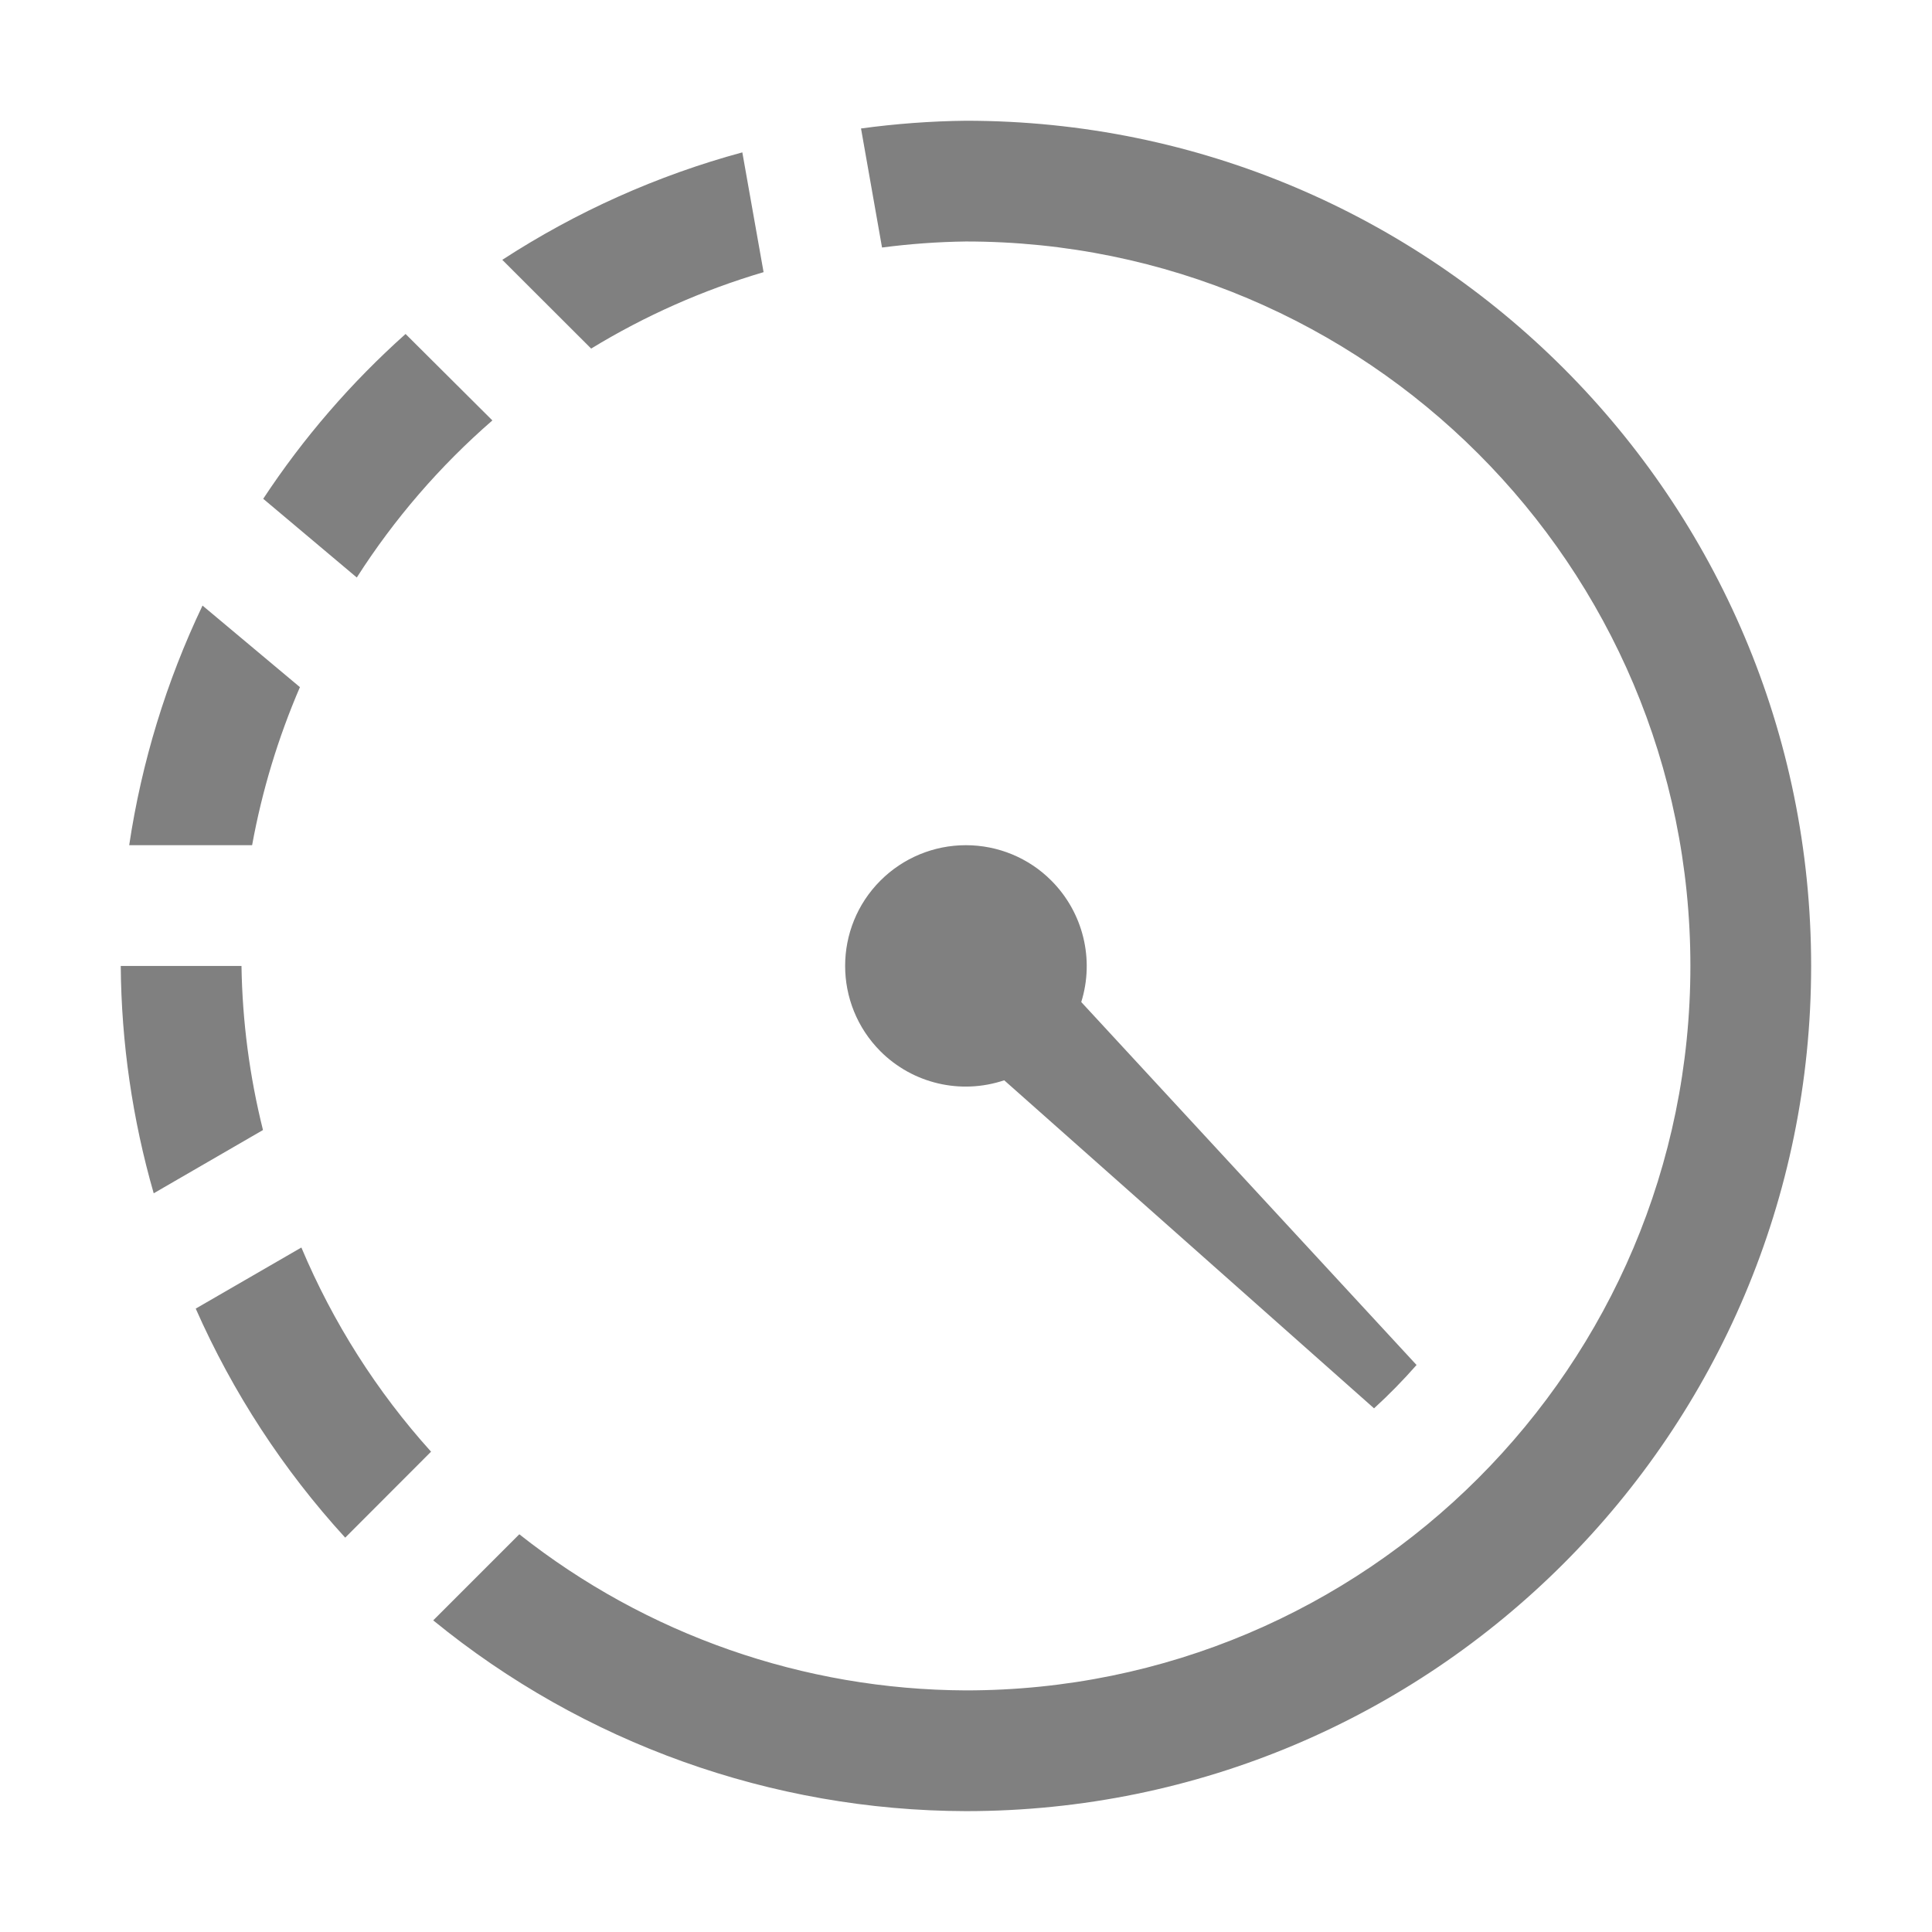
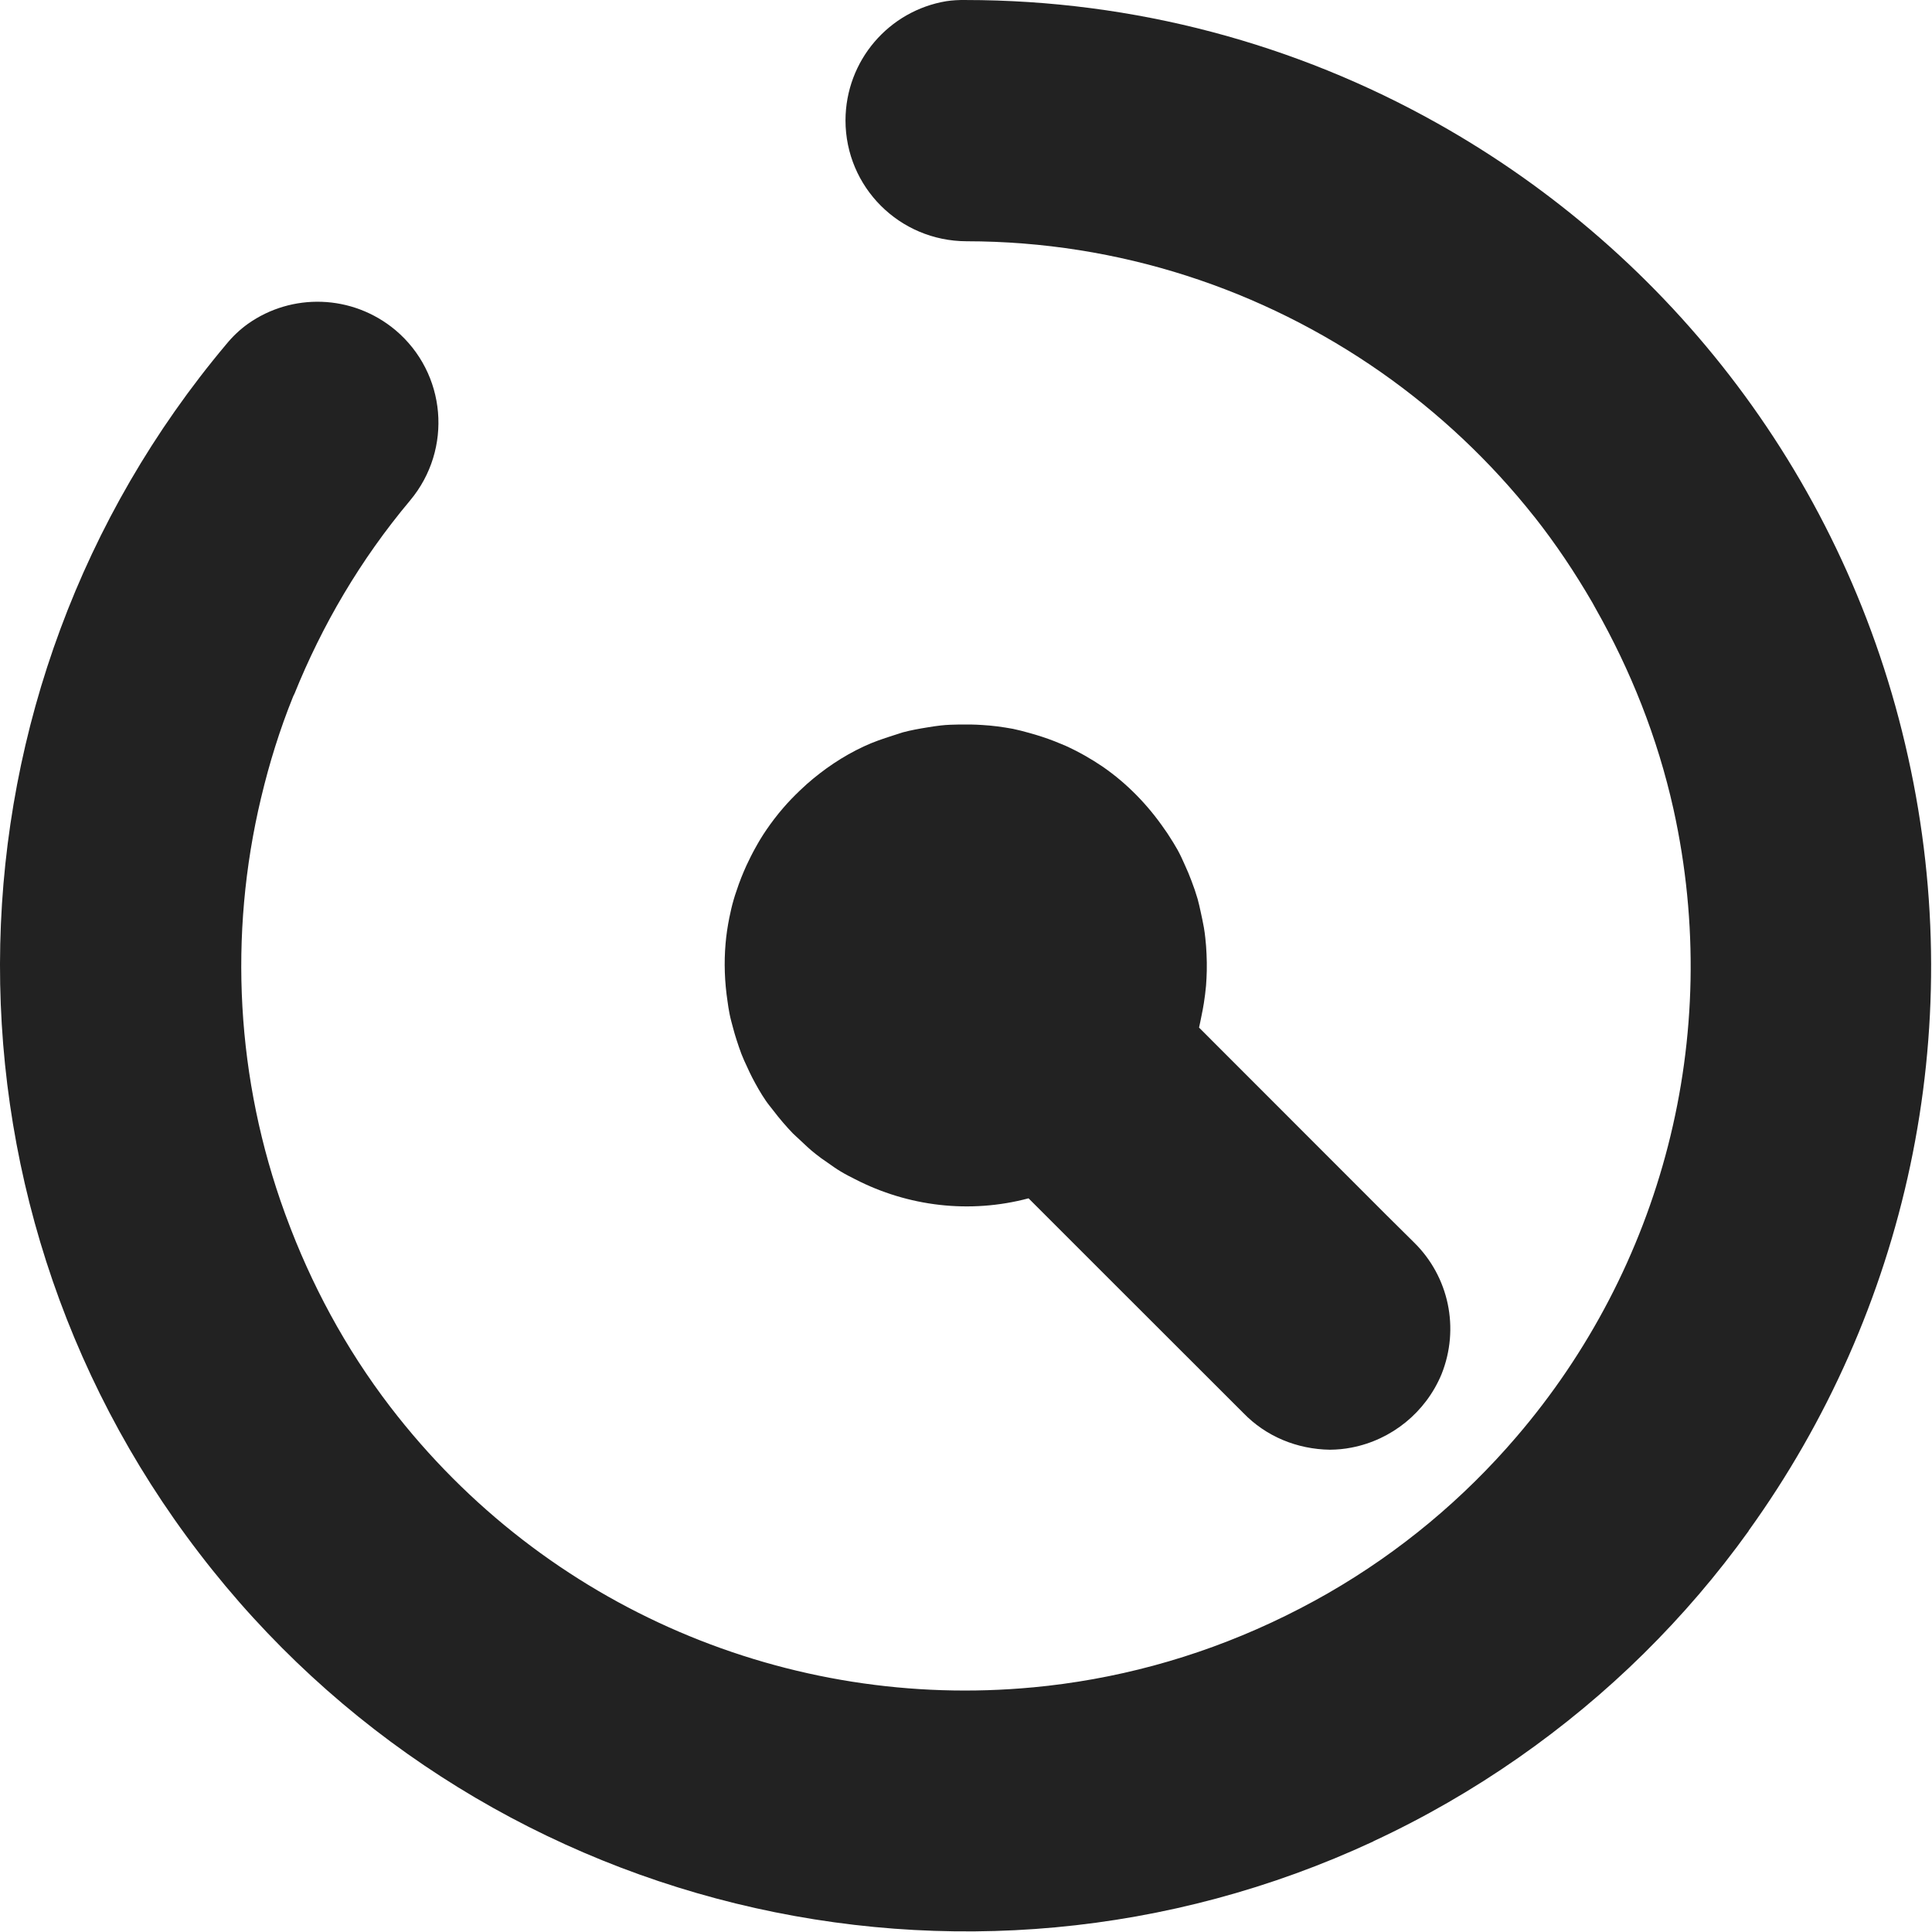
- <svg xmlns="http://www.w3.org/2000/svg" version="1.1" viewBox="0 0 16 16.001" id="svg4">
-   <defs id="defs8" />
-   <g id="g326">
-     <path d="m 8,1 c -0.291,0.003 -0.581,0.025 -0.869,0.064 l 0.174,0.986 C 7.535,2.02 7.767,2.003 8,2 c 3.314,0 6,2.686 6,6 0,3.314 -2.686,6 -6,6 -1.343,-0.005 -2.646,-0.46 -3.699,-1.293 l -0.713,0.713 c 1.245,1.018 2.804,1.576 4.412,1.58 3.866,0 7,-3.134 7,-7 0,-3.866 -3.134,-7 -7,-7 z M 6.148,1.262 C 5.443,1.453 4.772,1.754 4.16,2.152 L 4.896,2.887 C 5.343,2.614 5.823,2.402 6.324,2.254 L 6.148,1.262 Z M 3.359,2.766 C 2.909,3.168 2.512,3.627 2.18,4.131 L 2.955,4.783 C 3.265,4.298 3.643,3.86 4.078,3.482 L 3.359,2.766 Z m -1.682,2.25 C 1.378,5.643 1.173,6.312 1.07,7 h 1.018 C 2.17,6.55 2.303,6.111 2.484,5.691 L 1.678,5.016 Z M 1,8 c 0.005,0.637 0.097,1.271 0.273,1.883 L 2.178,9.359 C 2.067,8.915 2.007,8.458 2,8 h -1 z m 1.496,2.332 -0.875,0.506 c 0.307,0.695 0.725,1.336 1.238,1.897 L 3.57,12.023 C 3.12,11.524 2.757,10.952 2.496,10.332 Z" fill="#808080" stroke-width="1.055" id="path2" style="display:inline" />
-     <path d="m 8,7 c 0.265,4.07e-5 0.52,0.105 0.707,0.293 0.263,0.263 0.359,0.651 0.248,1.006 l 2.777,3.006 c -0.111,0.126 -0.228,0.246 -0.352,0.359 l -3.063,-2.717 c -0.36,0.121 -0.757,0.028 -1.025,-0.24 -0.39,-0.391 -0.39,-1.024 0,-1.414 0.188,-0.188 0.442,-0.293 0.707,-0.293 z" fill="#808080" stroke-width="1.055" id="path2-3" style="display:inline" />
-   </g>
+ <svg xmlns="http://www.w3.org/2000/svg" height="16px" viewBox="0 0 16 16" width="16px" version="1.1" id="svg1">
+   <defs id="defs1" />
+   <path d="m 11.012,12.006 c 0.062,-5.96e-4 0.122,-0.006 0.182,-0.018 0.33,-0.064 0.612,-0.29 0.744,-0.607 0.152,-0.379 0.062,-0.809 -0.23,-1.094 L 11.482,10.063 9.93,8.51 c 0.008,-0.032 0.013,-0.064 0.02,-0.096 0.008,-0.036 0.014,-0.072 0.02,-0.107 0.008,-0.048 0.013,-0.096 0.018,-0.145 0.003,-0.041 0.005,-0.081 0.006,-0.121 0.001,-0.047 2.54e-4,-0.094 -0.002,-0.141 -0.002,-0.044 -0.005,-0.088 -0.01,-0.131 -0.003,-0.03 -0.007,-0.059 -0.012,-0.088 C 9.962,7.638 9.953,7.593 9.943,7.549 9.935,7.514 9.928,7.479 9.918,7.444 9.903,7.393 9.886,7.343 9.867,7.294 9.851,7.251 9.833,7.208 9.814,7.167 9.795,7.123 9.775,7.08 9.752,7.038 9.731,7 9.708,6.964 9.685,6.928 9.673,6.909 9.66,6.889 9.646,6.87 9.507,6.667 9.334,6.489 9.133,6.35 9.036,6.284 8.932,6.225 8.824,6.176 8.794,6.163 8.764,6.151 8.734,6.139 8.665,6.112 8.594,6.089 8.521,6.069 8.477,6.057 8.433,6.045 8.389,6.036 c -0.042,-0.008 -0.084,-0.014 -0.127,-0.02 -0.043,-0.006 -0.086,-0.009 -0.129,-0.012 -0.061,-0.004 -0.123,-0.005 -0.186,-0.004 -0.052,0.001 -0.104,0.002 -0.156,0.008 -0.037,0.004 -0.075,0.01 -0.111,0.016 -0.068,0.011 -0.136,0.023 -0.203,0.041 -0.028,0.008 -0.056,0.019 -0.084,0.027 -0.081,0.026 -0.162,0.053 -0.24,0.09 -0.174,0.081 -0.331,0.188 -0.473,0.313 -0.019,0.017 -0.038,0.035 -0.057,0.053 -0.047,0.045 -0.092,0.091 -0.135,0.141 -0.027,0.031 -0.053,0.063 -0.078,0.096 -0.041,0.054 -0.08,0.11 -0.115,0.168 -0.014,0.023 -0.026,0.045 -0.039,0.068 -0.027,0.048 -0.051,0.097 -0.074,0.146 -0.031,0.068 -0.059,0.138 -0.082,0.209 -0.009,0.026 -0.018,0.052 -0.025,0.078 -0.014,0.048 -0.025,0.097 -0.035,0.146 -0.014,0.07 -0.025,0.141 -0.031,0.213 -0.014,0.159 -0.008,0.32 0.016,0.479 0.005,0.033 0.009,0.067 0.016,0.1 0.008,0.042 0.02,0.084 0.031,0.125 0.008,0.031 0.017,0.061 0.027,0.092 0.013,0.04 0.026,0.08 0.041,0.119 0.014,0.036 0.03,0.072 0.047,0.107 0.014,0.03 0.027,0.06 0.043,0.09 0.034,0.065 0.07,0.129 0.111,0.189 0.019,0.028 0.04,0.053 0.061,0.08 0.027,0.036 0.055,0.07 0.084,0.104 0.026,0.03 0.052,0.059 0.08,0.088 0.019,0.019 0.039,0.036 0.059,0.055 0.042,0.04 0.084,0.08 0.129,0.115 0.031,0.025 0.063,0.048 0.096,0.07 0.037,0.026 0.074,0.053 0.113,0.076 0.038,0.023 0.079,0.044 0.119,0.064 0.437,0.225 0.948,0.288 1.436,0.158 l 0.715,0.715 1.063,1.062 c 0.188,0.195 0.445,0.301 0.719,0.305 z" style="fill:#222222" id="path3" />
+   <path d="M 11.898,1.018 C 10.735,0.366 9.399,1.0575047e-4 7.994,1.0575047e-4 7.94,-6.0135953e-4 7.888,0.002 7.836,0.01 7.363,0.089 7.003,0.5 7.002,0.998 7.003,1.55 7.449,1.996 8.004,1.998 c 1.266,0.001 2.452,0.399 3.432,1.084 0.477,0.334 0.907,0.738 1.27,1.197 0,0 0.002,0.002 0.002,0.002 0.176,0.223 0.335,0.461 0.479,0.709 0.009,0.016 0.018,0.033 0.027,0.049 0.289,0.51 0.512,1.065 0.645,1.662 0.418,1.894 -0.104,3.804 -1.301,5.199 -0.435,0.508 -0.959,0.949 -1.561,1.295 -0.15,0.086 -0.308,0.168 -0.467,0.242 -0.639,0.298 -1.305,0.474 -1.975,0.537 0,0 -0.002,1.4e-5 -0.002,1.4e-5 -2.008,0.189 -4.032,-0.644 -5.32,-2.322 -0.375,-0.489 -0.659,-1.022 -0.863,-1.576 -0.003,-0.009 -0.006,-0.018 -0.01,-0.027 C 1.955,8.939 1.891,7.743 2.162,6.608 c 6.364e-4,-0.003 0.001,-0.005 0.002,-0.008 0.067,-0.281 0.153,-0.558 0.262,-0.828 0.003,-0.009 0.008,-0.017 0.012,-0.025 C 2.668,5.177 2.984,4.636 3.396,4.145 3.752,3.719 3.697,3.09 3.275,2.734 2.917,2.435 2.415,2.425 2.053,2.682 1.986,2.73 1.926,2.787 1.873,2.852 -0.537,5.72 -0.632,9.89 1.65,12.863 c 2.276,2.973 6.328,3.966 9.723,2.387 2.75e-4,-1.28e-4 0.002,-0.002 0.002,-0.002 0.424,-0.197 0.824,-0.429 1.197,-0.689 0.374,-0.261 0.722,-0.55 1.041,-0.865 0.319,-0.315 0.61,-0.655 0.869,-1.016 0,0 -5e-6,-0.002 -5e-6,-0.002 1.299,-1.804 1.828,-4.121 1.32,-6.406 C 15.297,3.982 13.837,2.104 11.898,1.018 Z" style="fill:#222222" id="path2" />
</svg>
